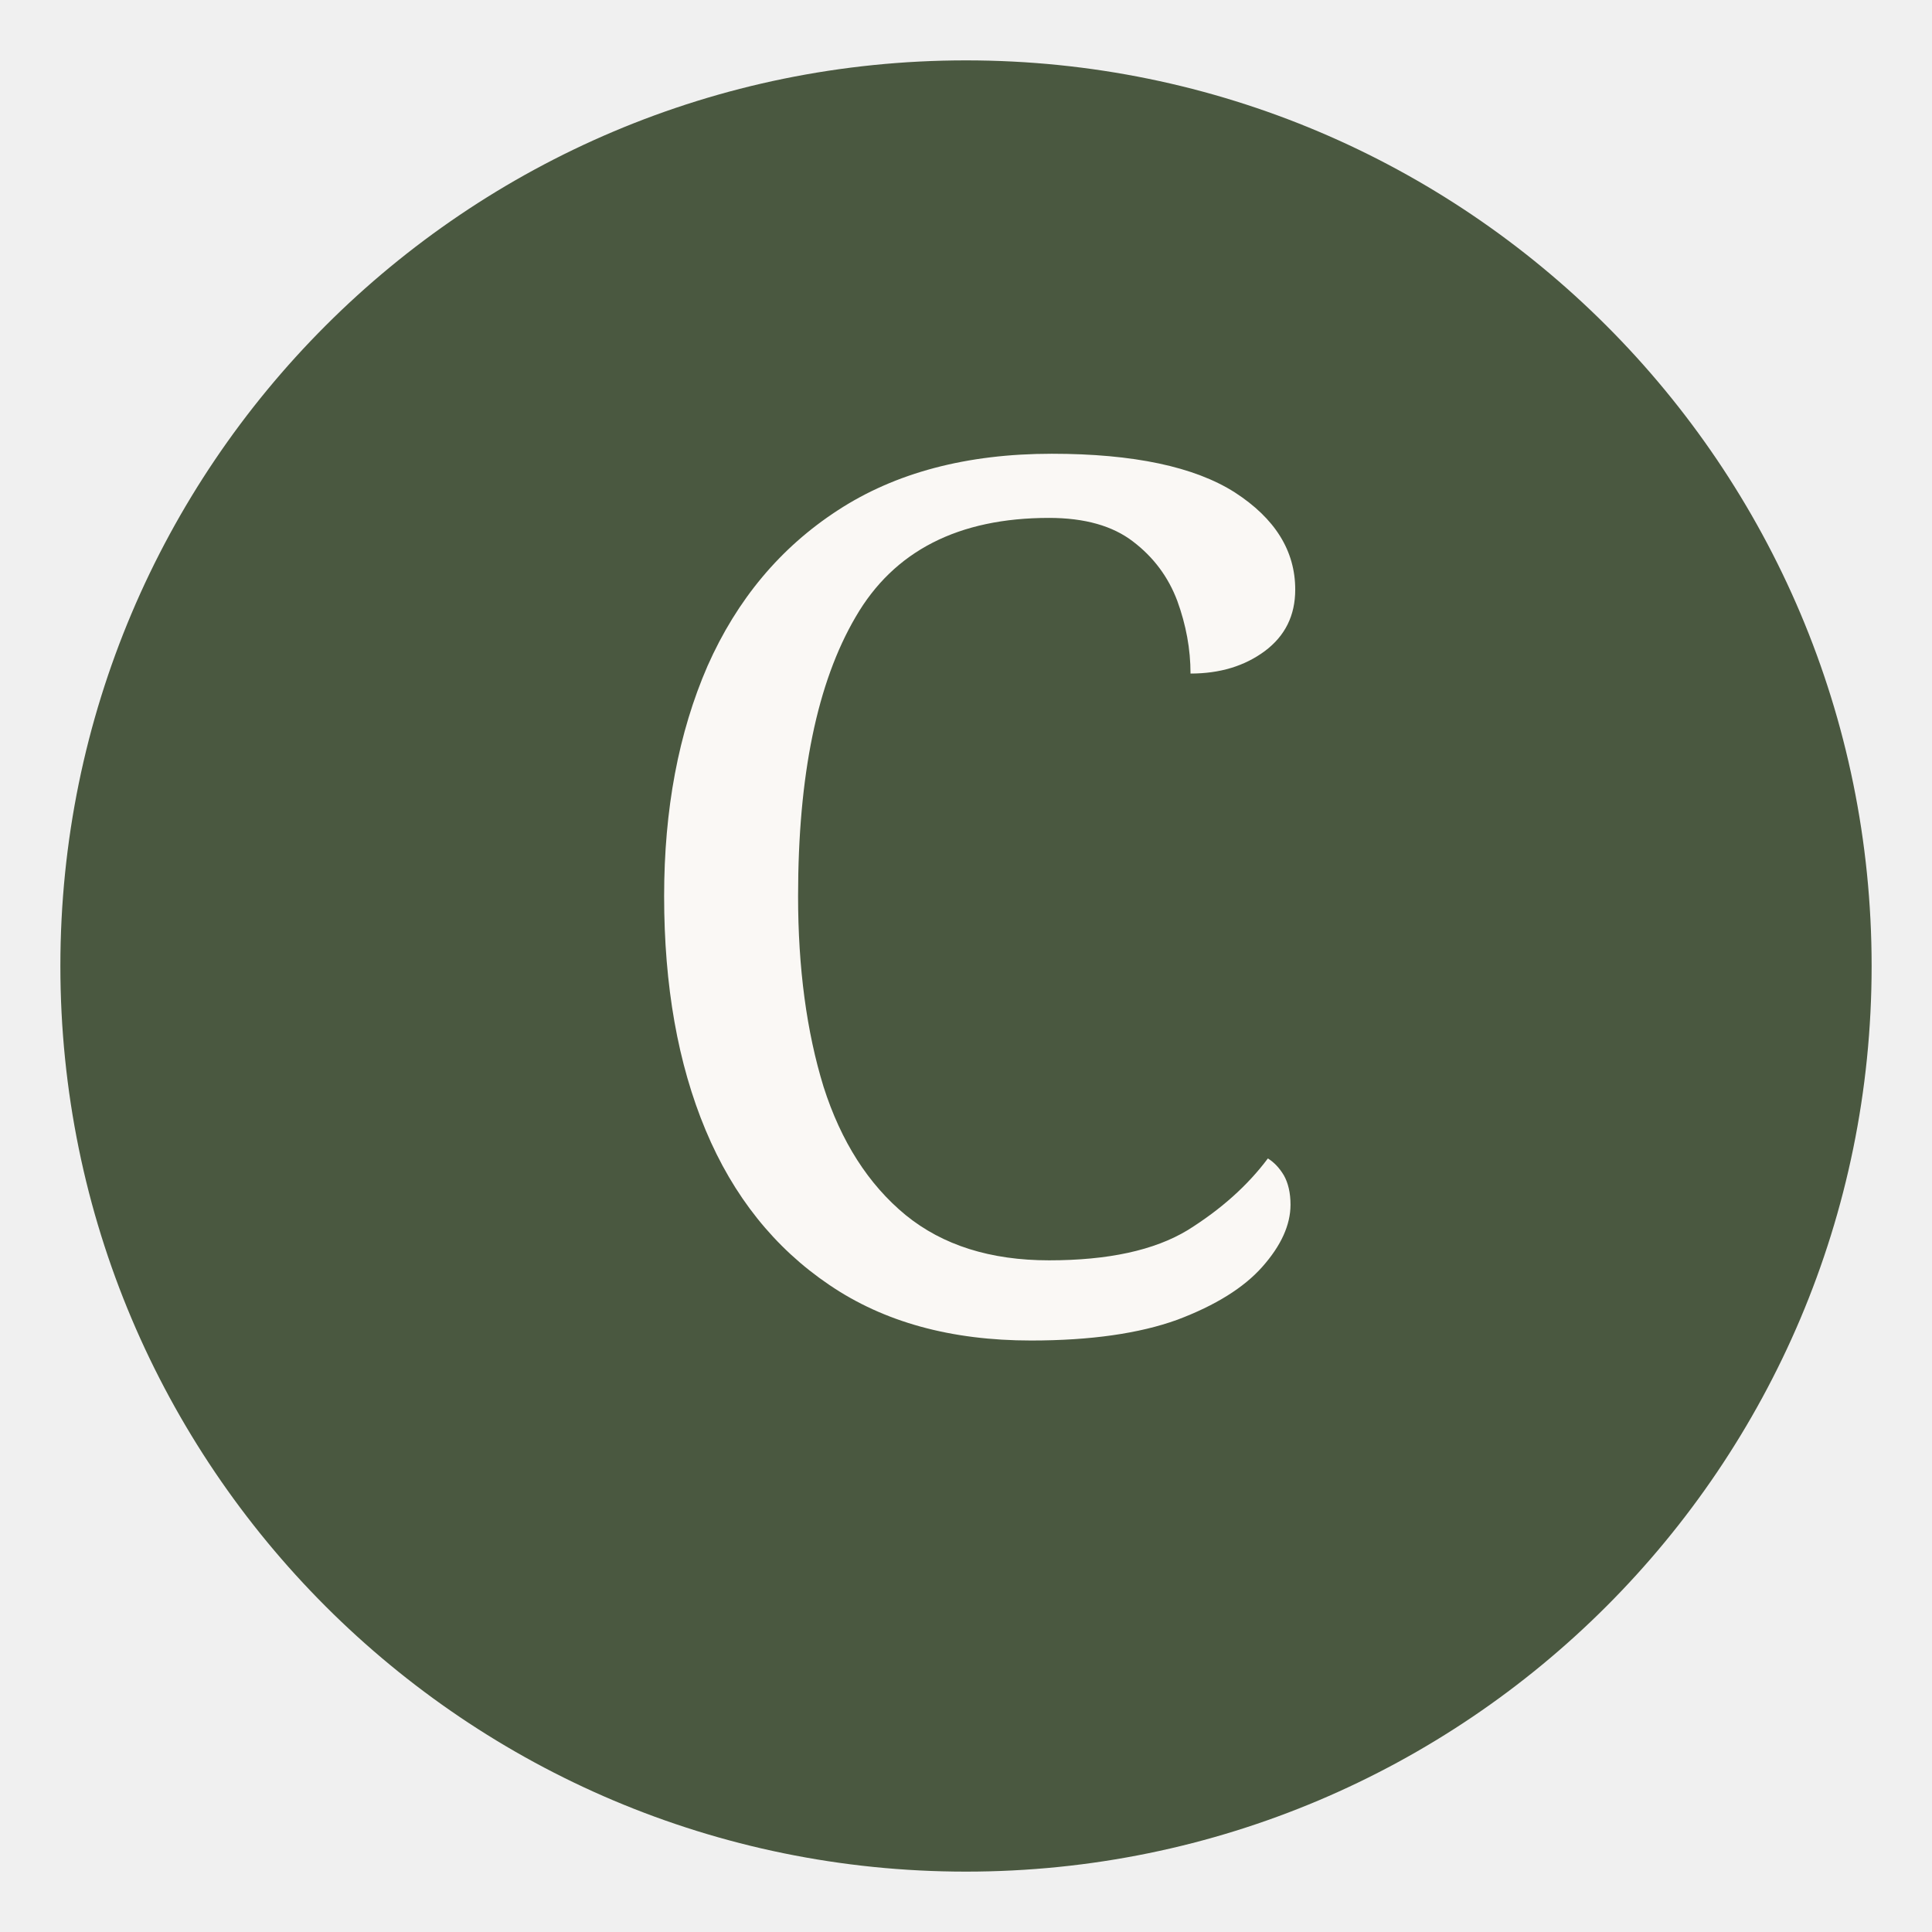
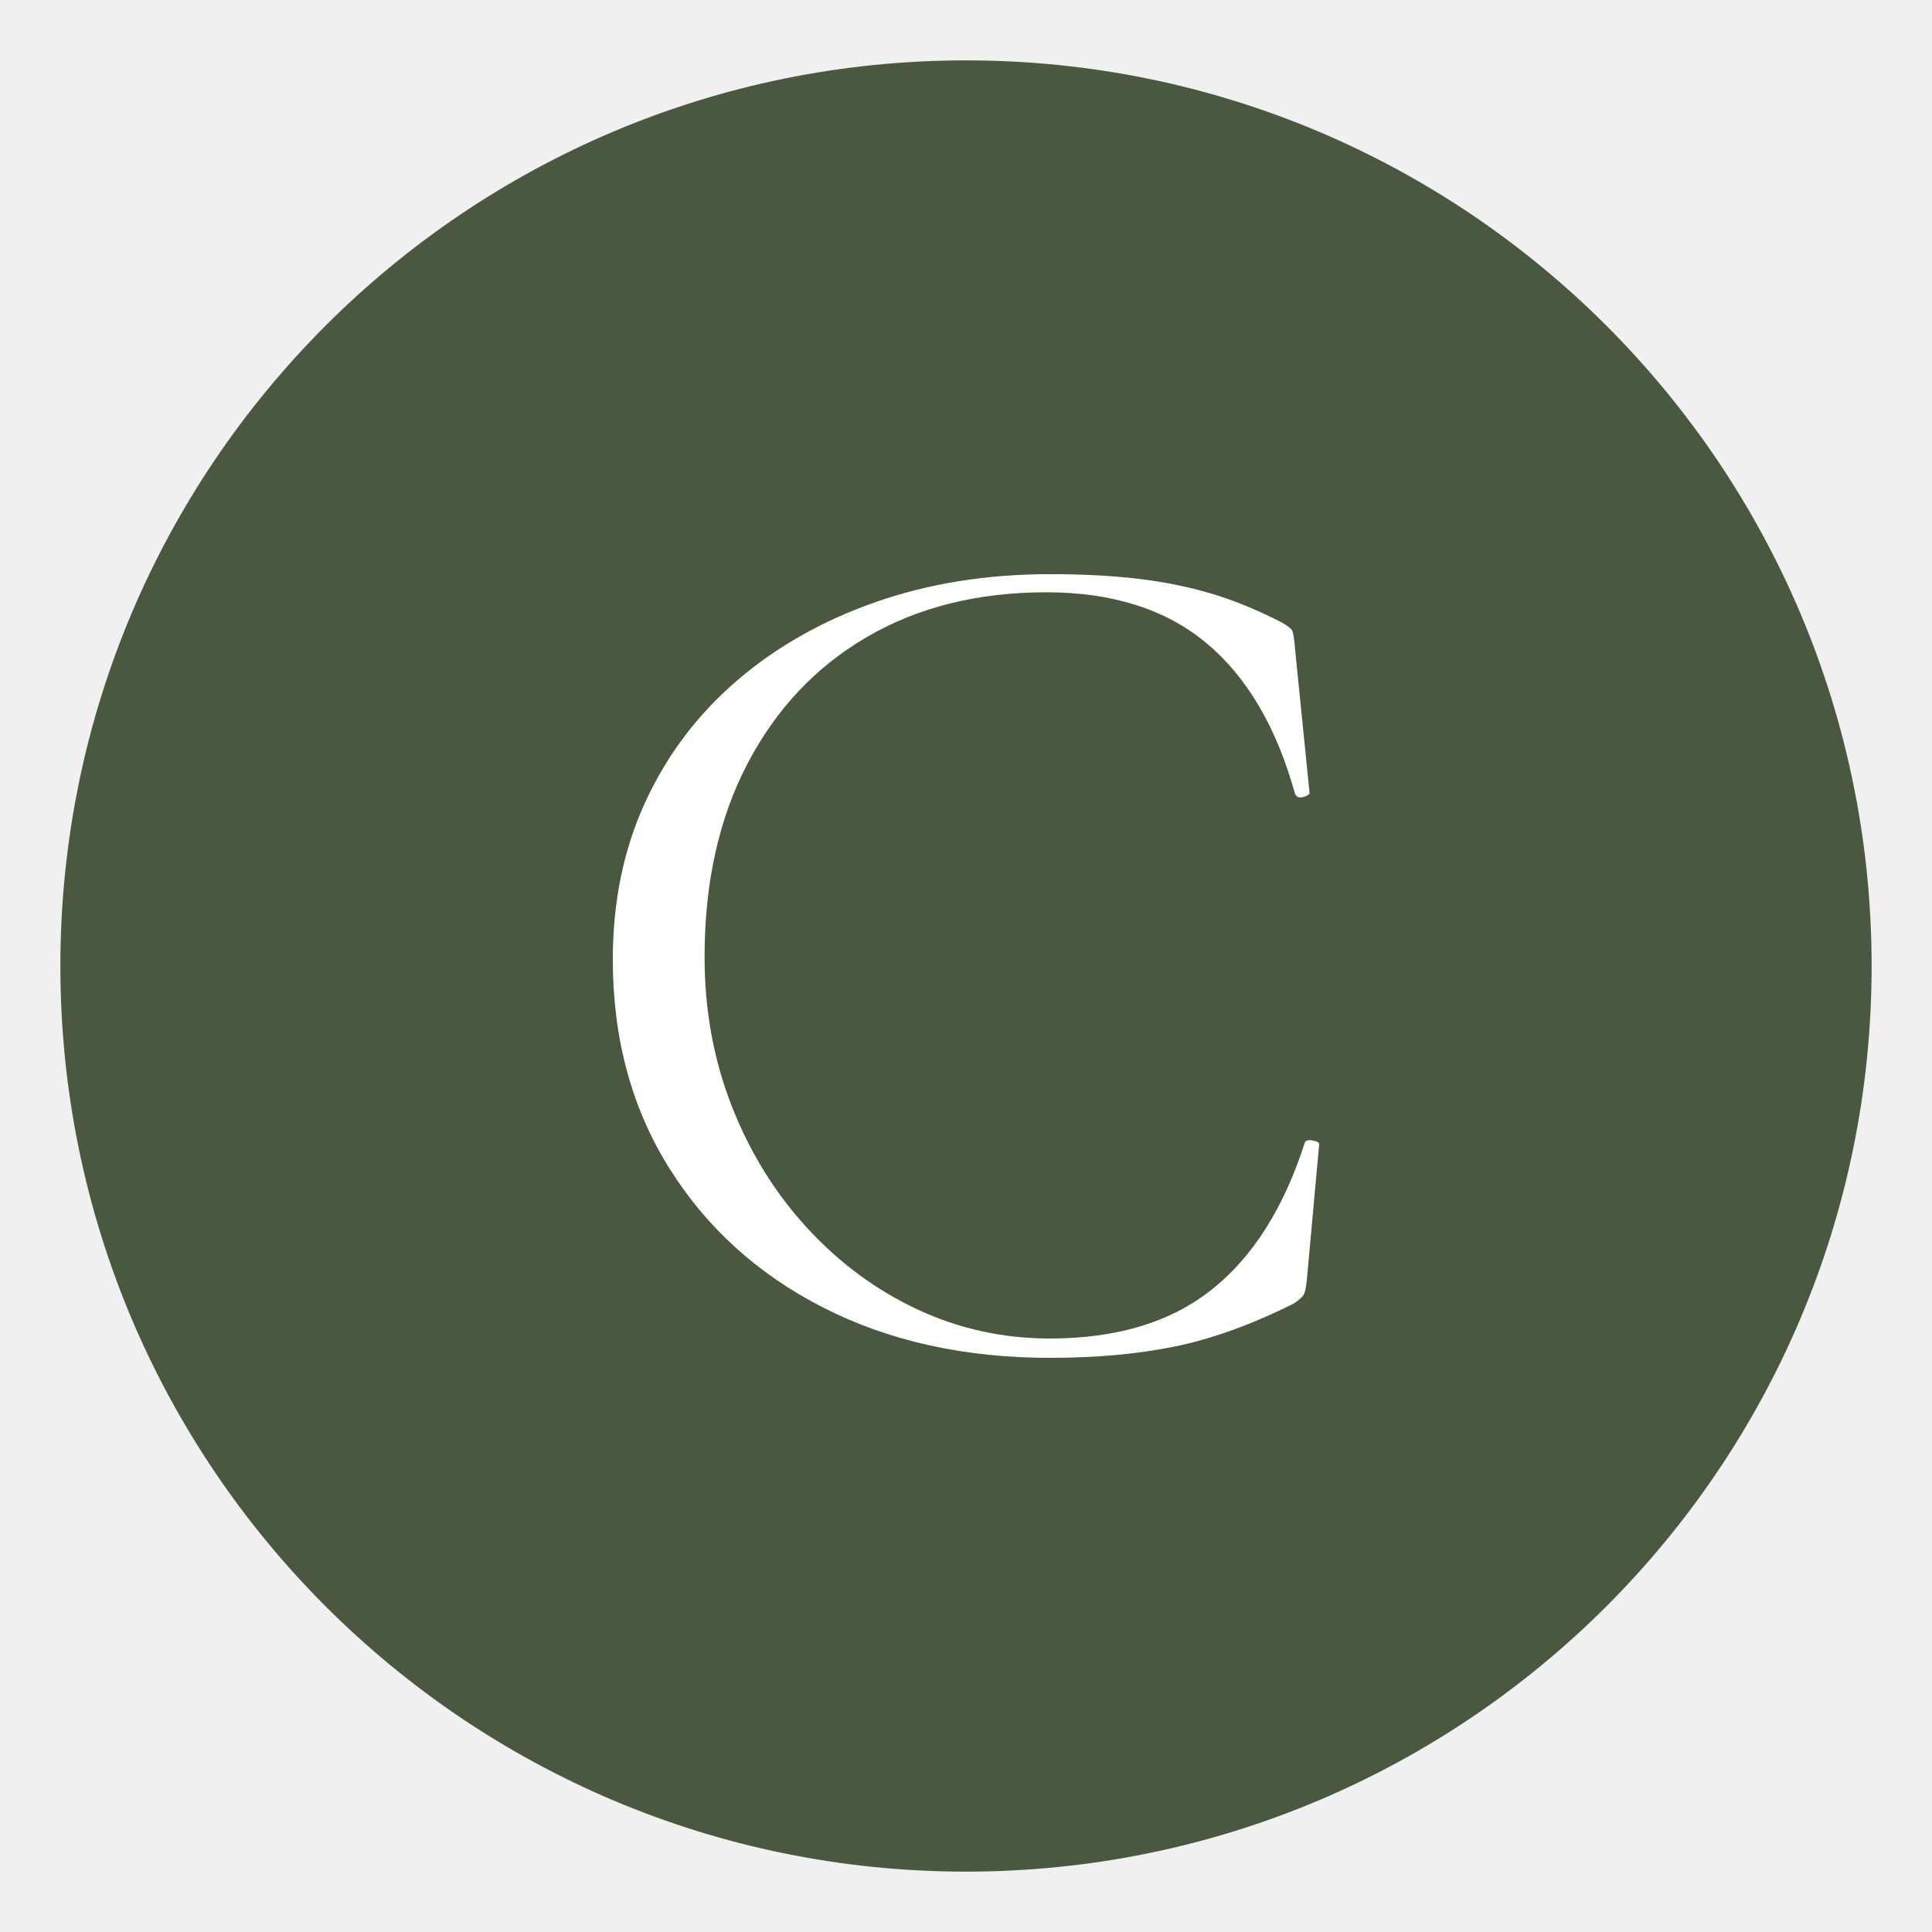
<svg xmlns="http://www.w3.org/2000/svg" viewBox="0 0 32 32">
  <circle cx="16" cy="16" r="15" fill="#4A5840" />
-   <text x="16" y="22" text-anchor="middle" font-family="Georgia, serif" font-size="20" font-weight="400" fill="#FAF8F5">C</text>
+   <path d="M17.39 9.51Q18.23 9.51 18.88 9.59Q19.53 9.67 20.09 9.84Q20.65 10.01 21.23 10.31Q21.37 10.39 21.40 10.44Q21.43 10.49 21.45 10.75L21.45 10.75L21.69 13.13Q21.69 13.17 21.59 13.20Q21.49 13.23 21.45 13.15Q20.99 11.49 19.98 10.65Q18.97 9.81 17.33 9.81Q15.63 9.81 14.36 10.55Q13.09 11.29 12.38 12.65Q11.67 14.01 11.67 15.85Q11.67 17.17 12.12 18.32Q12.57 19.47 13.37 20.34Q14.17 21.21 15.20 21.69Q16.23 22.17 17.39 22.17Q19.05 22.17 20.07 21.36Q21.09 20.55 21.61 18.93Q21.63 18.87 21.74 18.89Q21.85 18.91 21.85 18.95L21.85 18.95L21.65 21.15Q21.63 21.39 21.59 21.45Q21.55 21.51 21.43 21.59Q20.39 22.11 19.47 22.30Q18.55 22.49 17.39 22.49Q15.27 22.49 13.64 21.66Q12.01 20.83 11.08 19.34Q10.15 17.85 10.15 15.89Q10.15 14.45 10.69 13.28Q11.23 12.11 12.21 11.27Q13.19 10.43 14.51 9.97Q15.83 9.51 17.39 9.51Z" fill="#FFFFFF" />
</svg>
